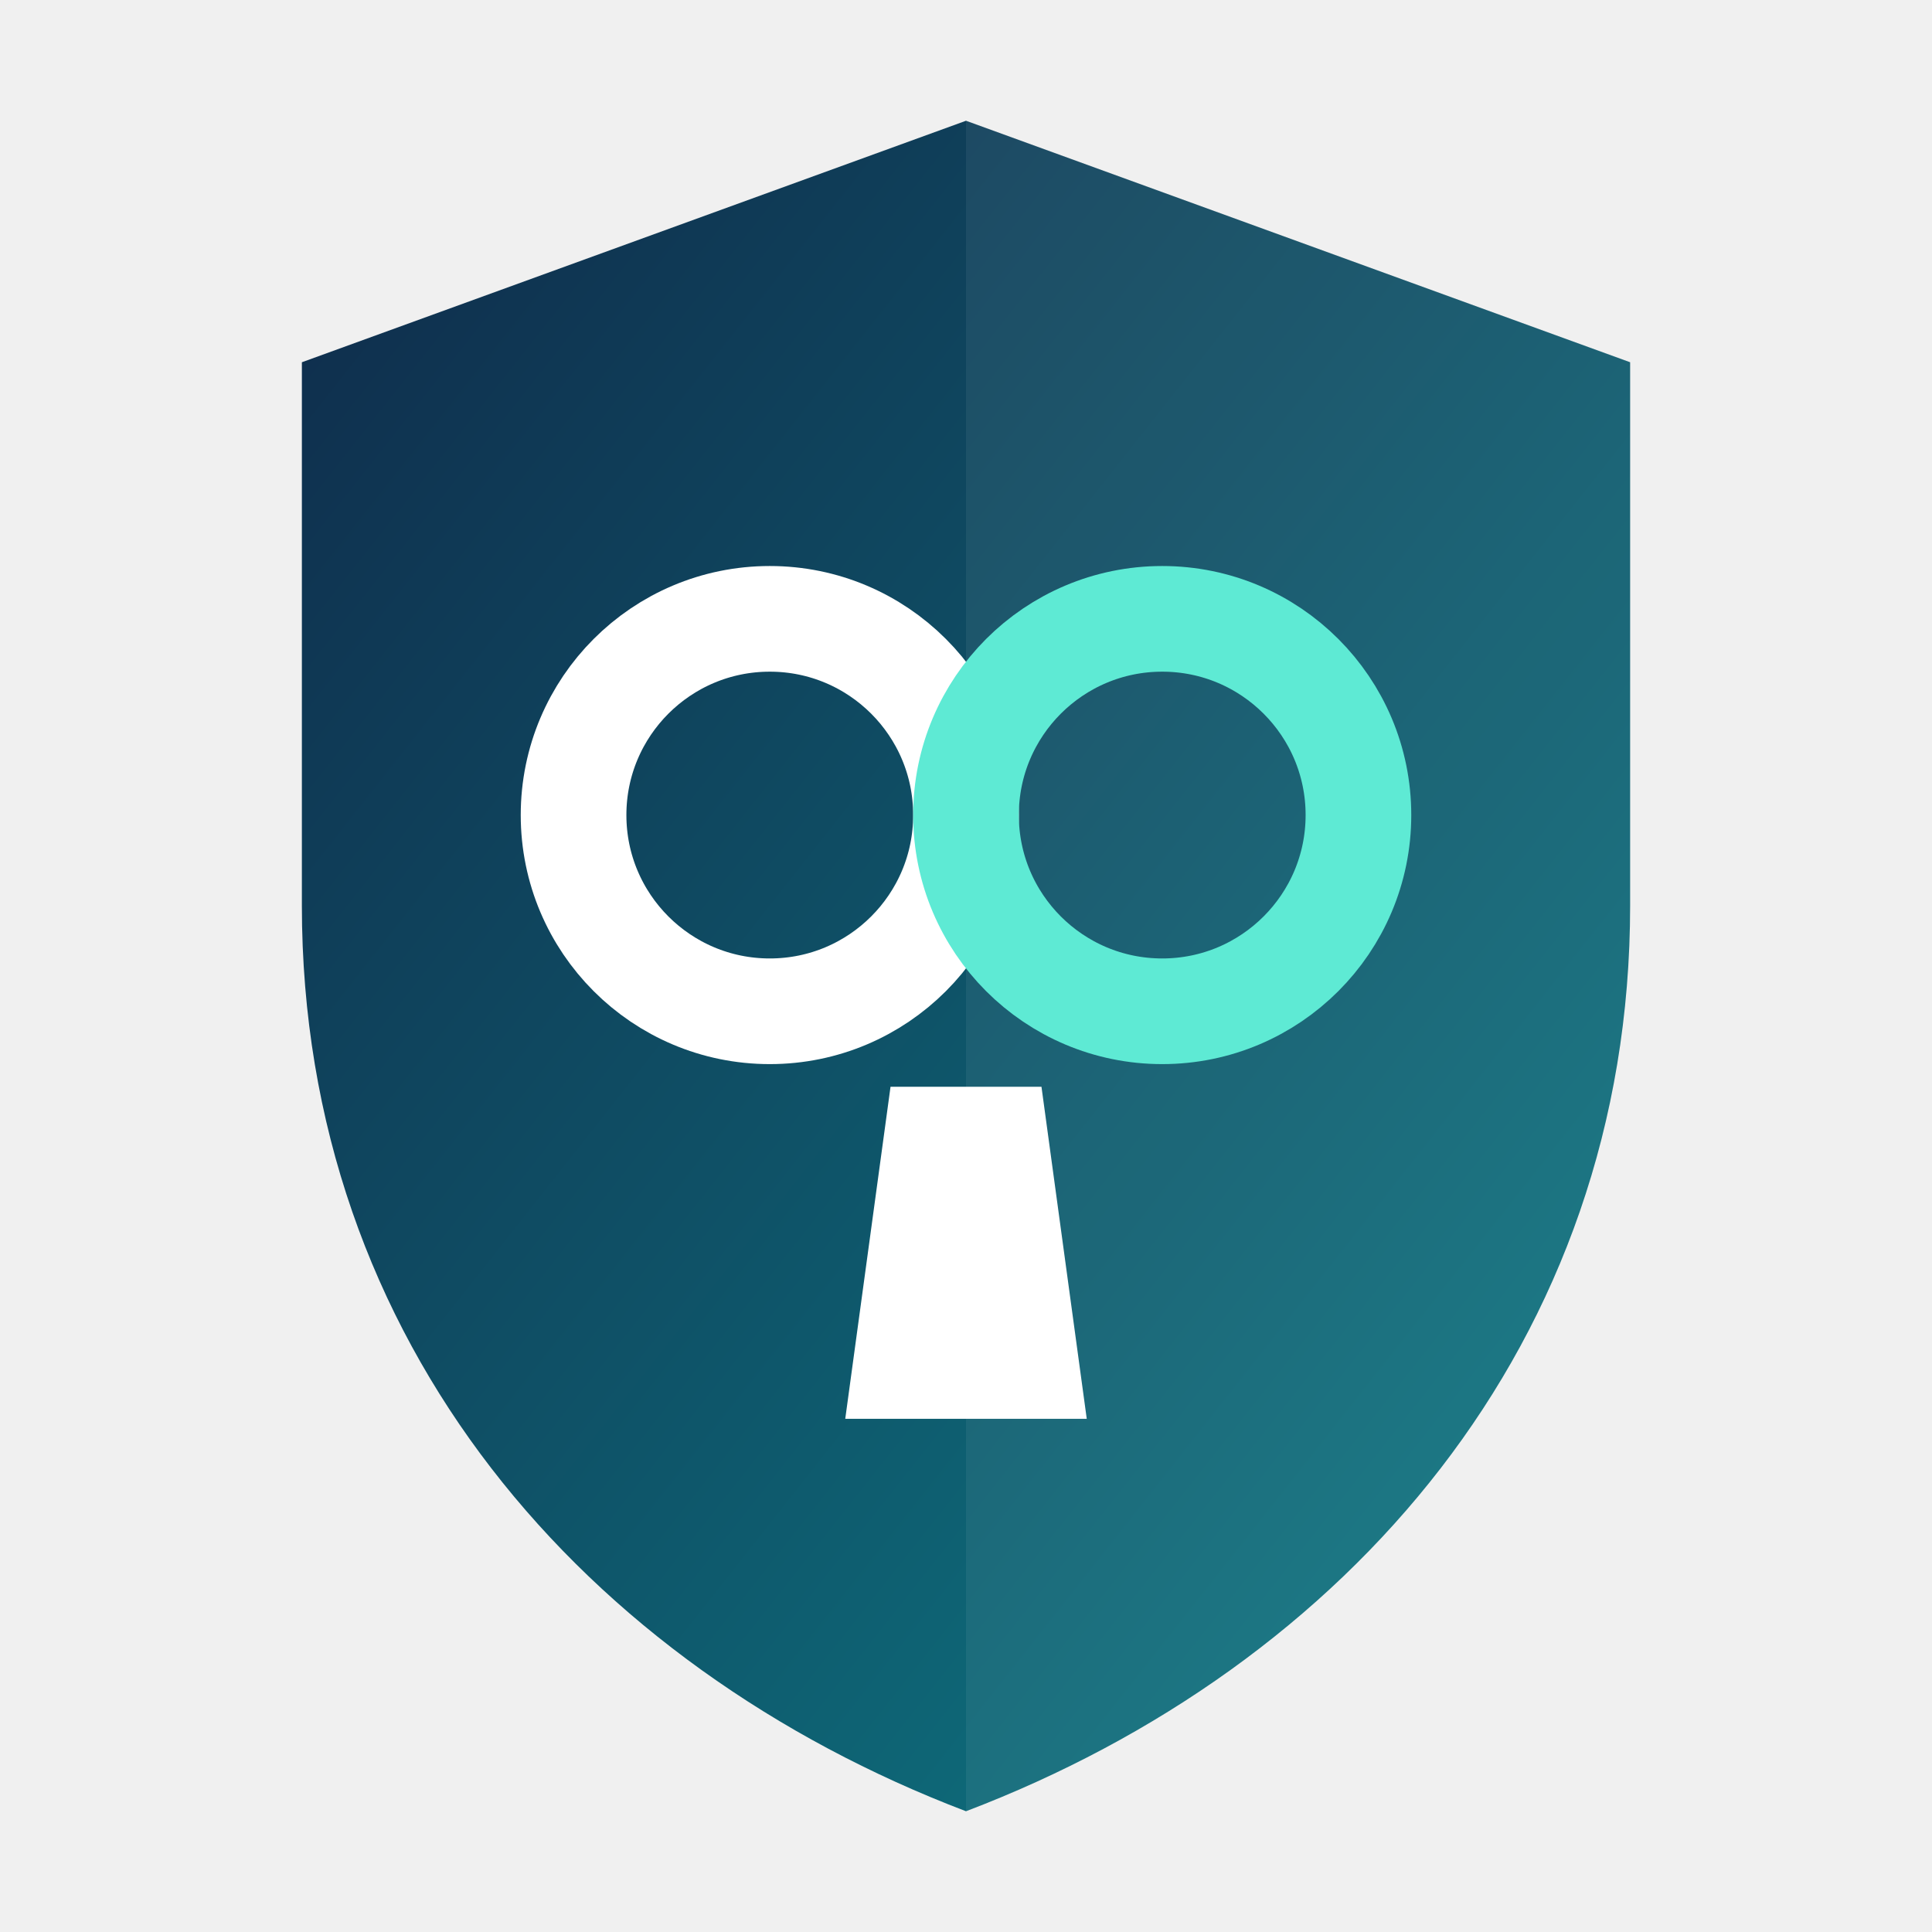
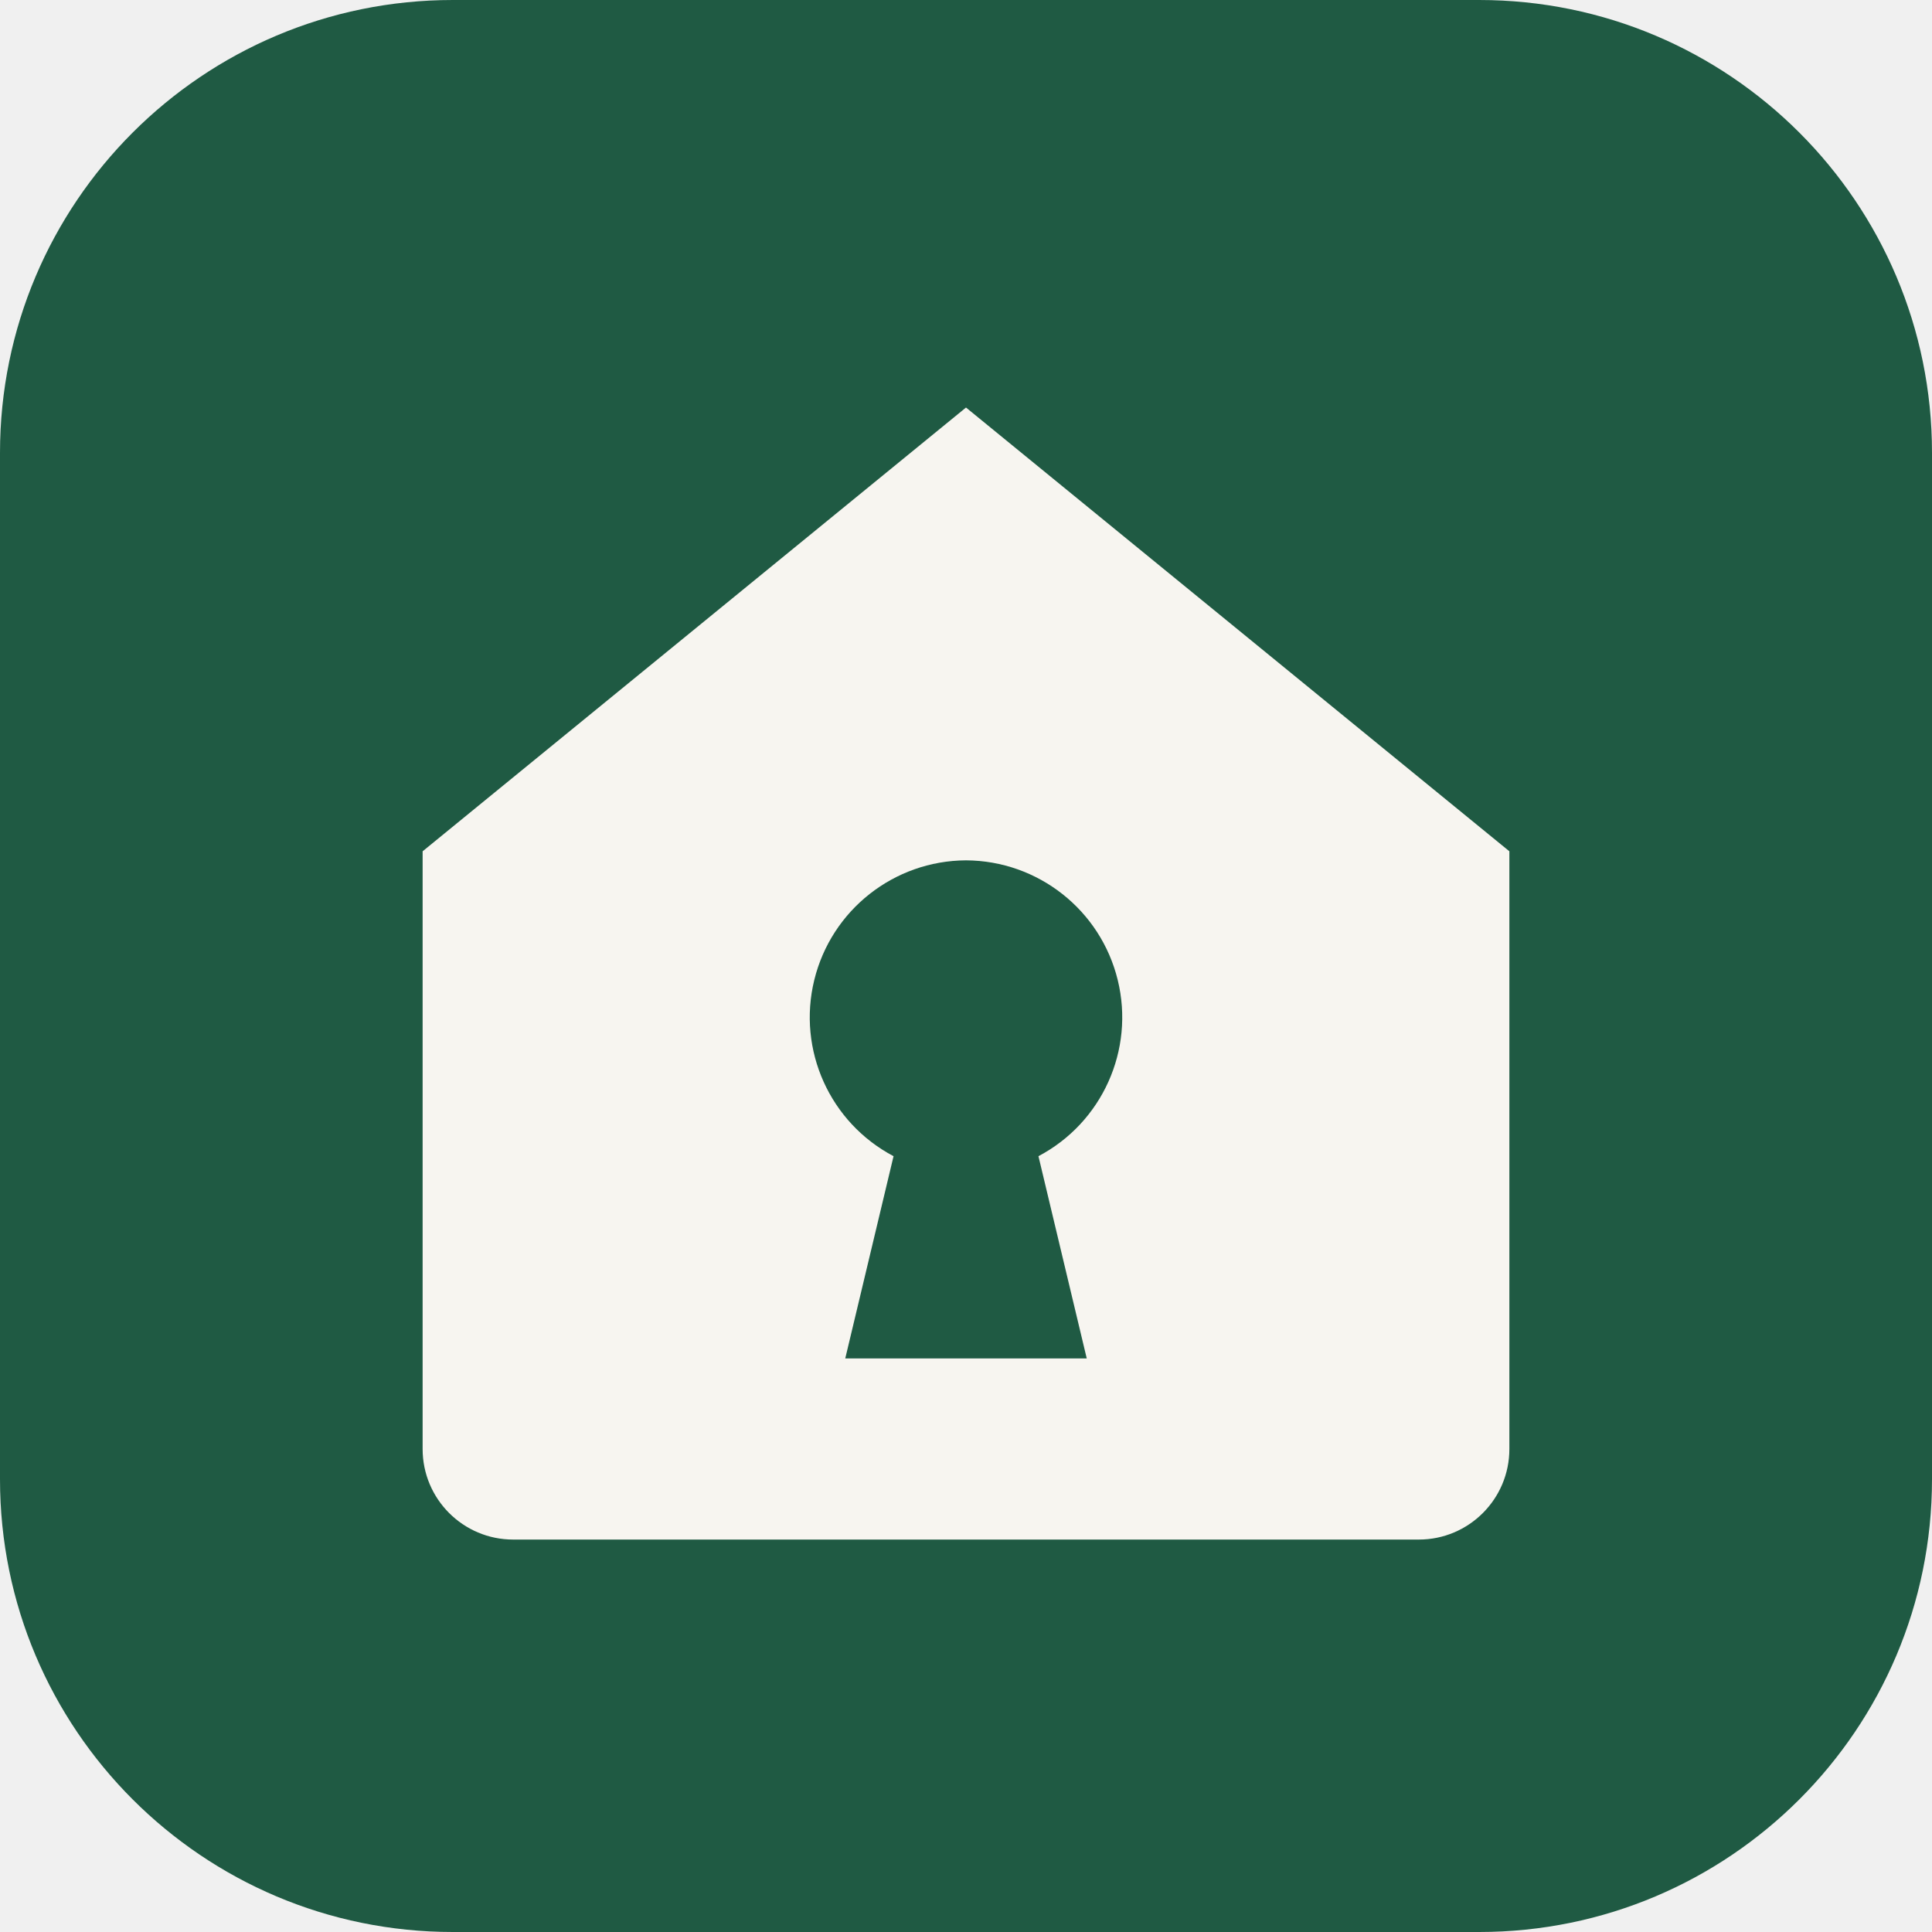
<svg xmlns="http://www.w3.org/2000/svg" viewBox="0 0 64 64" role="img" aria-label="KinKey">
-   <defs>
-     <linearGradient id="kk-g" x1="0" y1="0" x2="1" y2="1">
-       <stop offset="0" stop-color="#0F2A4A" />
-       <stop offset="1" stop-color="#0E7C86" />
-     </linearGradient>
-   </defs>
-   <path d="M32 4 L54 12 V30 C54 44.5 44.6 55.2 32 60 C19.4 55.2 10 44.5 10 30 V12 Z" fill="url(#kk-g)" />
-   <path d="M32 4 L54 12 V30 C54 44.5 44.6 55.2 32 60" fill="#ffffff" fill-opacity=".06" />
-   <circle cx="25.5" cy="27" r="6.5" fill="none" stroke="#fff" stroke-width="3.5" />
-   <circle cx="38.5" cy="27" r="6.5" fill="none" stroke="#5EEAD4" stroke-width="3.5" />
-   <path d="M29.5 36 h5 l1.5 11 h-8 z" fill="#fff" />
+   <rect width="64" height="64" rx="15" fill="#1F5A43" />
+   <path fill="#F7F5F0" fill-rule="evenodd" d="M32 13.5 50 28.2V48a3 3 0 0 1-3 3H17a3 3 0 0 1-3-3V28.2Zm0 15a5.2 5.2 0 0 0-2.4 9.8L28 45h8l-1.6-6.7A5.2 5.2 0 0 0 32 28.5Z" />
</svg>
